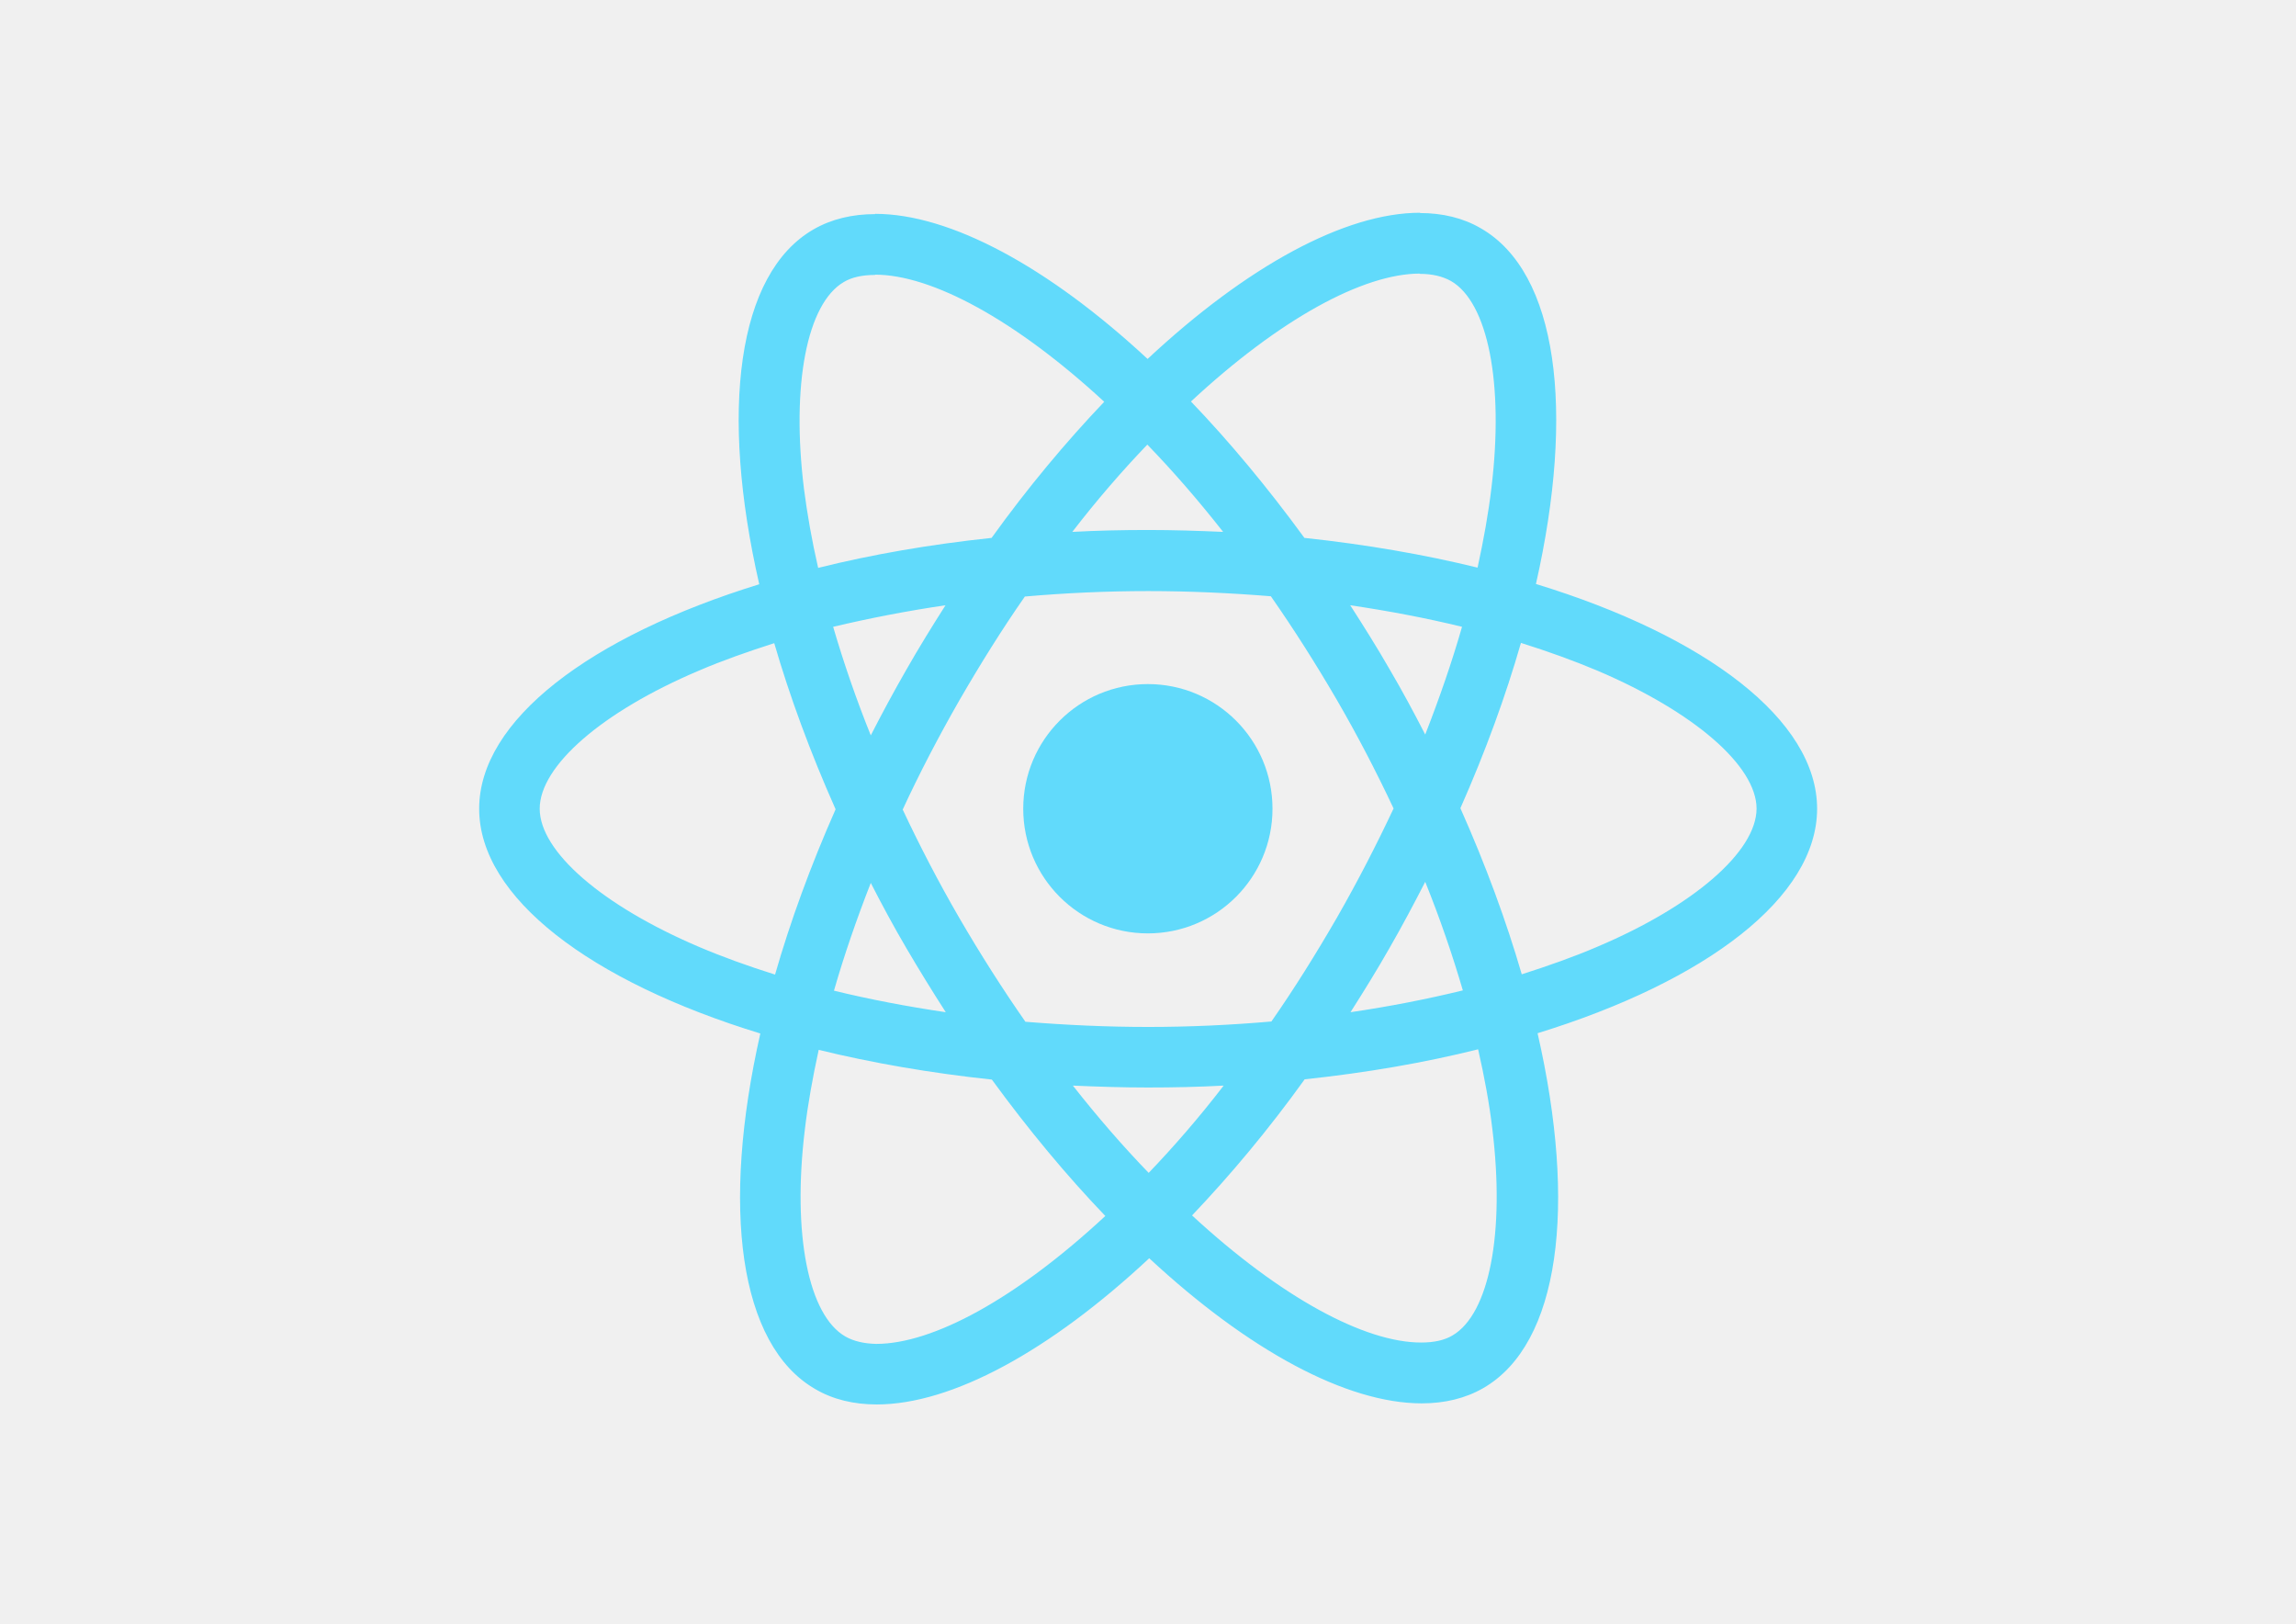
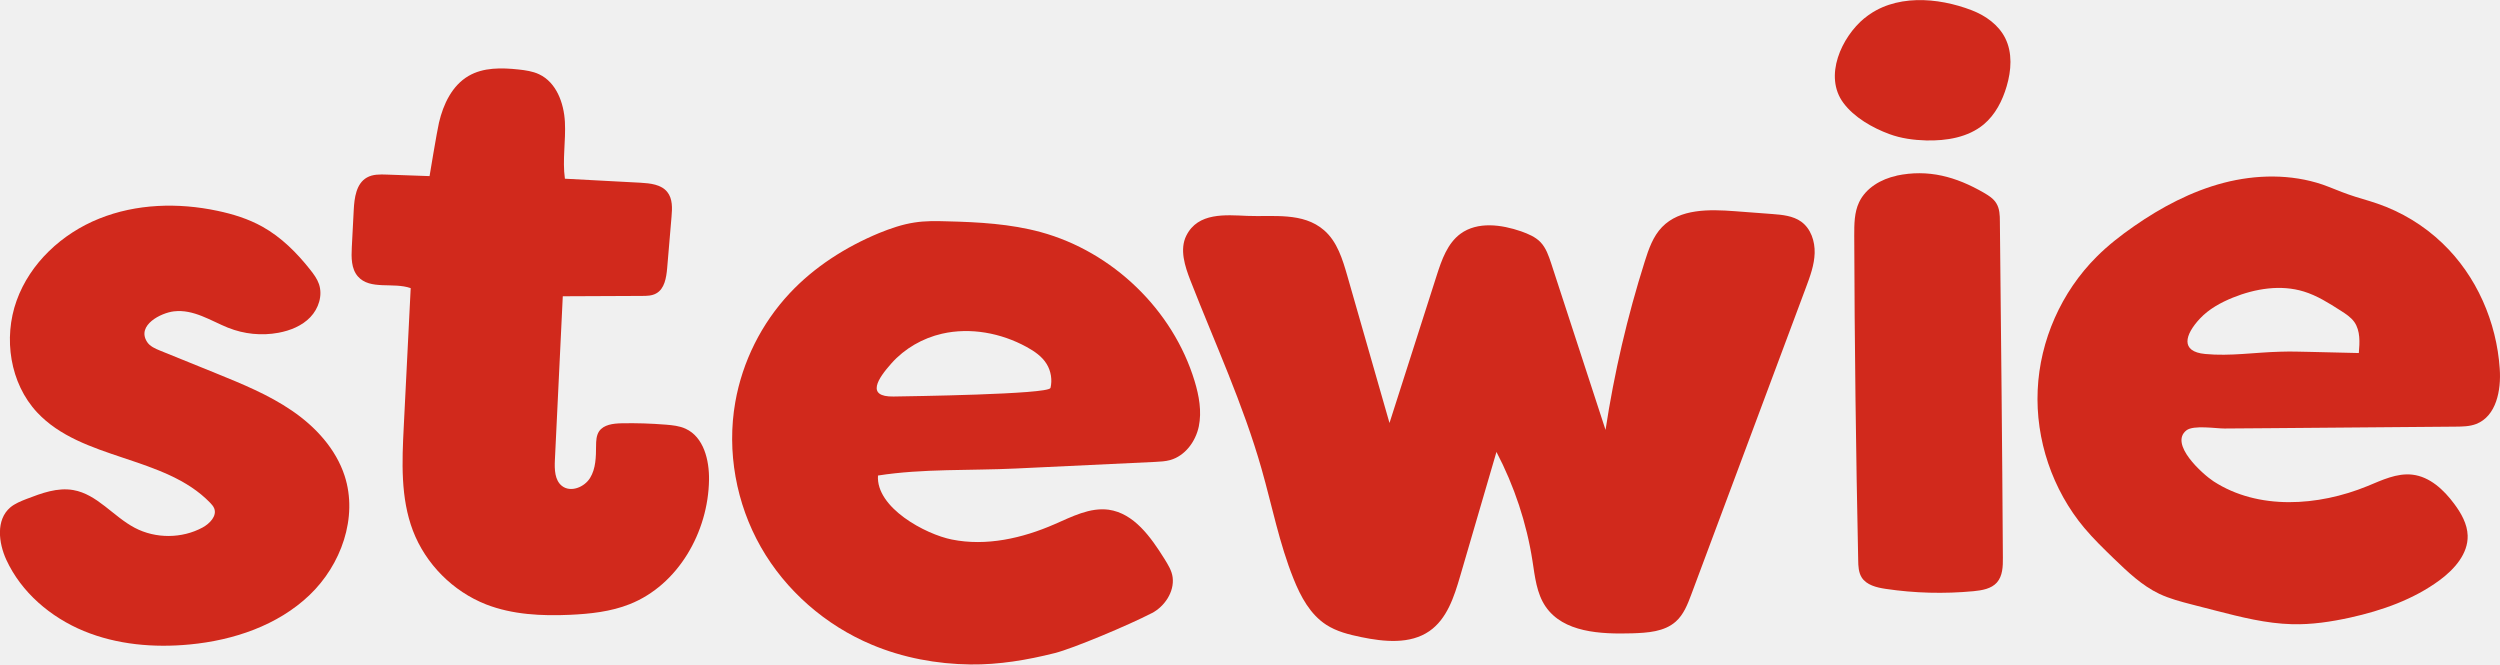
- <svg xmlns="http://www.w3.org/2000/svg" viewBox="0 0 841.9 595.3">
-   <g fill="#61DAFB">
-     <path d="M666.3 296.5c0-32.5-40.7-63.3-103.1-82.4 14.4-63.6 8-114.2-20.2-130.4-6.5-3.8-14.1-5.6-22.4-5.6v22.3c4.6 0 8.3.9 11.4 2.6 13.6 7.8 19.5 37.5 14.9 75.7-1.1 9.4-2.9 19.3-5.1 29.4-19.6-4.8-41-8.5-63.5-10.9-13.5-18.5-27.5-35.3-41.6-50 32.6-30.3 63.2-46.9 84-46.9V78c-27.5 0-63.5 19.6-99.9 53.6-36.4-33.8-72.4-53.2-99.9-53.2v22.3c20.7 0 51.4 16.5 84 46.6-14 14.7-28 31.4-41.3 49.9-22.6 2.4-44 6.1-63.6 11-2.3-10-4-19.7-5.2-29-4.7-38.2 1.1-67.9 14.6-75.8 3-1.8 6.9-2.6 11.5-2.6V78.5c-8.4 0-16 1.8-22.6 5.6-28.1 16.2-34.4 66.7-19.9 130.1-62.2 19.2-102.7 49.9-102.7 82.3 0 32.5 40.7 63.3 103.1 82.4-14.4 63.6-8 114.2 20.2 130.4 6.5 3.8 14.1 5.6 22.5 5.6 27.5 0 63.5-19.6 99.9-53.6 36.4 33.8 72.4 53.2 99.9 53.2 8.4 0 16-1.8 22.6-5.6 28.1-16.2 34.4-66.7 19.9-130.1 62-19.1 102.5-49.9 102.5-82.3zm-130.2-66.7c-3.7 12.9-8.3 26.2-13.5 39.5-4.1-8-8.4-16-13.1-24-4.6-8-9.5-15.8-14.4-23.4 14.2 2.1 27.9 4.7 41 7.9zm-45.8 106.5c-7.8 13.5-15.8 26.3-24.1 38.2-14.9 1.3-30 2-45.2 2-15.1 0-30.2-.7-45-1.9-8.3-11.9-16.4-24.6-24.2-38-7.6-13.1-14.5-26.4-20.8-39.8 6.2-13.4 13.2-26.8 20.7-39.9 7.8-13.5 15.8-26.3 24.1-38.2 14.9-1.3 30-2 45.2-2 15.1 0 30.2.7 45 1.9 8.3 11.9 16.4 24.6 24.2 38 7.6 13.1 14.5 26.4 20.8 39.8-6.3 13.4-13.2 26.8-20.7 39.9zm32.3-13c5.4 13.4 10 26.8 13.8 39.8-13.1 3.2-26.9 5.9-41.2 8 4.9-7.7 9.8-15.6 14.4-23.7 4.6-8 8.9-16.1 13-24.1zM421.2 430c-9.3-9.6-18.6-20.3-27.8-32 9 .4 18.2.7 27.5.7 9.4 0 18.7-.2 27.8-.7-9 11.7-18.3 22.4-27.5 32zm-74.4-58.9c-14.2-2.1-27.9-4.7-41-7.9 3.7-12.9 8.3-26.2 13.5-39.5 4.1 8 8.4 16 13.1 24 4.7 8 9.5 15.8 14.4 23.4zM420.7 163c9.3 9.6 18.6 20.3 27.8 32-9-.4-18.2-.7-27.5-.7-9.4 0-18.7.2-27.8.7 9-11.7 18.3-22.4 27.5-32zm-74 58.9c-4.9 7.7-9.8 15.6-14.4 23.7-4.6 8-8.9 16-13 24-5.4-13.4-10-26.8-13.8-39.8 13.1-3.1 26.9-5.8 41.2-7.9zm-90.5 125.2c-35.4-15.1-58.3-34.9-58.3-50.6 0-15.7 22.9-35.6 58.3-50.6 8.6-3.7 18-7 27.7-10.1 5.7 19.6 13.2 40 22.5 60.9-9.2 20.8-16.6 41.1-22.2 60.6-9.9-3.1-19.3-6.5-28-10.2zM310 490c-13.6-7.8-19.5-37.5-14.9-75.7 1.1-9.4 2.9-19.3 5.1-29.4 19.6 4.8 41 8.5 63.5 10.9 13.5 18.5 27.5 35.3 41.6 50-32.6 30.3-63.2 46.9-84 46.9-4.5-.1-8.3-1-11.3-2.7zm237.2-76.2c4.7 38.2-1.1 67.9-14.6 75.8-3 1.8-6.9 2.6-11.5 2.6-20.7 0-51.4-16.5-84-46.6 14-14.7 28-31.4 41.3-49.9 22.6-2.4 44-6.1 63.6-11 2.3 10.1 4.1 19.8 5.2 29.1zm38.5-66.7c-8.6 3.7-18 7-27.7 10.1-5.7-19.6-13.2-40-22.5-60.9 9.2-20.8 16.6-41.1 22.2-60.6 9.9 3.1 19.3 6.5 28.1 10.2 35.4 15.1 58.3 34.9 58.3 50.6-.1 15.7-23 35.6-58.4 50.6zM320.8 78.4z" />
-     <circle cx="420.9" cy="296.5" r="45.7" />
-     <path d="M520.5 78.1z" />
+ <svg xmlns="http://www.w3.org/2000/svg" width="79" height="21" viewBox="0 0 79 21" fill="none">
+   <g clip-path="url(#clip0_553_6190)">
+     <path d="M7.21 10.357C7.711 10.558 8.267 10.614 8.797 10.516C9.172 10.447 9.545 10.296 9.805 10.024C10.069 9.749 10.202 9.336 10.079 8.976C10.021 8.809 9.914 8.664 9.805 8.526C9.382 7.989 8.887 7.494 8.288 7.161C7.846 6.915 7.359 6.764 6.867 6.661C5.629 6.399 4.307 6.436 3.133 6.909C1.959 7.38 0.95 8.314 0.525 9.5C0.099 10.685 0.314 12.112 1.174 13.033C2.59 14.549 5.201 14.395 6.641 15.888C6.691 15.941 6.742 15.996 6.769 16.065C6.862 16.303 6.63 16.544 6.404 16.668C5.749 17.023 4.916 17.026 4.259 16.679C3.58 16.322 3.072 15.618 2.316 15.486C1.815 15.398 1.315 15.584 0.841 15.766C0.658 15.838 0.469 15.912 0.32 16.039C-0.13 16.428 -0.048 17.15 0.2 17.69C0.674 18.719 1.597 19.505 2.646 19.939C3.697 20.373 4.866 20.474 5.997 20.365C7.381 20.233 8.773 19.764 9.776 18.809C10.78 17.854 11.317 16.351 10.891 15.038C10.614 14.186 9.973 13.488 9.23 12.98C8.488 12.472 7.647 12.13 6.814 11.791C6.231 11.556 5.648 11.32 5.065 11.082C4.905 11.016 4.732 10.945 4.642 10.796C4.317 10.273 5.089 9.886 5.494 9.839C6.116 9.765 6.657 10.135 7.208 10.357H7.21Z" fill="#D1291C" />
+     <path d="M13.574 5.565C13.124 5.549 12.671 5.533 12.222 5.517C12.006 5.509 11.777 5.504 11.591 5.612C11.256 5.803 11.197 6.253 11.178 6.636C11.157 7.028 11.138 7.422 11.117 7.814C11.101 8.134 11.096 8.491 11.309 8.735C11.692 9.174 12.427 8.91 12.978 9.105C12.906 10.563 12.831 12.021 12.759 13.477C12.703 14.586 12.653 15.731 13.049 16.771C13.451 17.822 14.311 18.687 15.362 19.1C16.198 19.425 17.119 19.468 18.016 19.428C18.655 19.399 19.304 19.328 19.898 19.092C21.433 18.483 22.381 16.808 22.405 15.165C22.415 14.538 22.237 13.81 21.665 13.548C21.471 13.458 21.255 13.437 21.042 13.419C20.576 13.382 20.108 13.366 19.639 13.376C19.379 13.382 19.078 13.416 18.931 13.63C18.844 13.763 18.836 13.932 18.836 14.091C18.833 14.437 18.83 14.805 18.647 15.102C18.466 15.398 18.032 15.57 17.758 15.356C17.529 15.176 17.521 14.837 17.534 14.546C17.617 12.818 17.702 11.09 17.784 9.362C18.617 9.359 19.451 9.354 20.284 9.351C20.438 9.351 20.6 9.349 20.736 9.272C21 9.127 21.055 8.777 21.082 8.478C21.127 7.936 21.172 7.393 21.22 6.853C21.244 6.581 21.258 6.282 21.087 6.068C20.896 5.827 20.547 5.792 20.241 5.774C19.445 5.731 18.647 5.689 17.851 5.647C17.768 5.054 17.883 4.451 17.851 3.853C17.819 3.255 17.582 2.604 17.036 2.347C16.834 2.252 16.608 2.22 16.387 2.196C15.849 2.138 15.272 2.127 14.806 2.4C14.287 2.702 14.008 3.292 13.872 3.874C13.808 4.146 13.574 5.565 13.574 5.565Z" fill="#D1291C" />
+     <path d="M36.394 19.378C36.801 19.166 37.112 18.703 37.056 18.248C37.03 18.031 36.907 17.84 36.793 17.655C36.364 16.97 35.835 16.221 35.034 16.107C34.44 16.028 33.873 16.327 33.325 16.565C32.308 17.009 31.169 17.269 30.078 17.049C29.247 16.883 27.677 16.046 27.744 15.027C29.154 14.805 30.671 14.874 32.101 14.805C33.567 14.736 35.039 14.668 36.506 14.596C36.665 14.588 36.825 14.58 36.977 14.538C37.448 14.406 37.78 13.956 37.882 13.477C37.98 13.001 37.89 12.503 37.748 12.037C37.065 9.793 35.164 7.957 32.889 7.335C31.928 7.073 30.922 7.018 29.926 6.994C29.583 6.983 29.237 6.978 28.899 7.031C28.513 7.089 28.14 7.219 27.781 7.364C26.724 7.803 25.734 8.433 24.952 9.269C24.063 10.219 23.459 11.429 23.235 12.707C22.961 14.265 23.262 15.914 24.044 17.287C24.827 18.663 26.088 19.762 27.555 20.375C28.534 20.786 29.599 20.984 30.663 20.997C31.566 21.008 32.46 20.857 33.333 20.637C33.905 20.494 35.672 19.751 36.396 19.375L36.394 19.378ZM33.192 12.26C33.141 12.463 28.691 12.522 28.236 12.53C27.352 12.545 27.741 11.961 28.172 11.479C28.587 11.013 29.157 10.685 29.769 10.545C30.666 10.341 31.63 10.521 32.439 10.963C32.686 11.098 32.928 11.262 33.075 11.503C33.213 11.728 33.256 12.008 33.195 12.262L33.192 12.26Z" fill="#D1291C" />
+     <path d="M37.488 7.444C37.27 7.883 37.44 8.407 37.618 8.865C38.39 10.841 39.285 12.776 39.865 14.816C40.197 15.98 40.426 17.176 40.879 18.298C41.102 18.854 41.403 19.415 41.909 19.743C42.236 19.955 42.627 20.053 43.011 20.132C43.74 20.283 44.562 20.365 45.172 19.941C45.726 19.555 45.949 18.862 46.138 18.216C46.521 16.904 46.905 15.594 47.288 14.281C47.852 15.358 48.241 16.528 48.427 17.729C48.504 18.227 48.557 18.751 48.84 19.166C49.401 19.989 50.578 20.042 51.576 20.013C52.063 19.997 52.592 19.965 52.954 19.642C53.205 19.42 53.33 19.092 53.447 18.78C54.655 15.546 55.861 12.315 57.069 9.082C57.2 8.73 57.333 8.372 57.343 7.997C57.354 7.623 57.223 7.224 56.917 7.004C56.659 6.819 56.321 6.787 56.004 6.763C55.611 6.734 55.217 6.705 54.825 6.674C54.014 6.613 53.085 6.591 52.52 7.176C52.236 7.47 52.097 7.872 51.975 8.261C51.424 10.002 51.009 11.783 50.735 13.585C50.162 11.831 49.59 10.076 49.018 8.325C48.938 8.084 48.855 7.835 48.68 7.653C48.517 7.483 48.291 7.391 48.07 7.311C47.442 7.094 46.692 6.994 46.154 7.385C45.739 7.69 45.558 8.211 45.401 8.7C44.903 10.256 44.405 11.81 43.908 13.366C43.463 11.818 43.021 10.27 42.577 8.722C42.425 8.195 42.258 7.637 41.842 7.277C41.174 6.695 40.227 6.856 39.412 6.822C38.731 6.793 37.855 6.705 37.488 7.446V7.444Z" fill="#D1291C" />
+     <path d="M59.932 5.554C59.443 5.657 58.961 5.94 58.748 6.39C58.594 6.713 58.594 7.086 58.594 7.443C58.604 10.862 58.647 14.284 58.719 17.703C58.721 17.888 58.73 18.086 58.828 18.245C58.98 18.488 59.299 18.565 59.584 18.608C60.502 18.745 61.439 18.769 62.362 18.682C62.631 18.655 62.924 18.608 63.102 18.407C63.283 18.203 63.294 17.901 63.291 17.626C63.27 14.083 63.233 10.539 63.196 6.996C63.196 6.8 63.188 6.594 63.086 6.427C62.996 6.274 62.836 6.176 62.682 6.086C61.812 5.586 60.941 5.337 59.927 5.551L59.932 5.554Z" fill="#D1291C" />
+     <path d="M58.916 0.574C58.192 1.172 57.623 2.408 58.251 3.252C58.591 3.71 59.172 4.041 59.701 4.236C60.074 4.374 60.47 4.427 60.867 4.438C61.511 4.453 62.192 4.342 62.685 3.932C63.052 3.625 63.278 3.181 63.411 2.725C63.558 2.228 63.598 1.672 63.366 1.207C63.158 0.788 62.749 0.495 62.309 0.325C61.231 -0.09 59.853 -0.199 58.916 0.577V0.574Z" fill="#D1291C" />
+     <path d="M78.992 11.657C78.893 10.172 78.26 8.717 77.182 7.687C76.597 7.126 75.888 6.695 75.122 6.433C74.819 6.327 74.504 6.25 74.204 6.142C73.93 6.047 73.666 5.928 73.392 5.832C72.394 5.494 71.292 5.512 70.27 5.777C69.248 6.044 68.3 6.547 67.436 7.148C67.018 7.439 66.613 7.753 66.254 8.113C65.139 9.225 64.46 10.757 64.391 12.323C64.319 13.89 64.856 15.478 65.865 16.684C66.153 17.026 66.475 17.338 66.797 17.65C67.236 18.073 67.686 18.505 68.237 18.767C68.564 18.92 68.918 19.013 69.267 19.103C69.517 19.166 69.767 19.23 70.017 19.296C70.81 19.5 71.611 19.704 72.431 19.725C73.049 19.741 73.663 19.648 74.265 19.516C75.271 19.293 76.266 18.944 77.094 18.333C77.56 17.989 77.994 17.499 77.978 16.925C77.967 16.555 77.773 16.216 77.552 15.92C77.225 15.478 76.78 15.062 76.229 14.999C75.74 14.943 75.268 15.173 74.811 15.361C73.251 15.999 71.361 16.126 69.948 15.21C69.597 14.98 68.54 14.03 69.091 13.599C69.314 13.424 70.031 13.543 70.297 13.541C70.792 13.538 71.284 13.533 71.779 13.53C73.717 13.514 75.654 13.498 77.595 13.482C77.816 13.48 78.042 13.477 78.247 13.398C78.883 13.152 79.04 12.331 78.992 11.657ZM74.539 11.156C74.017 11.143 73.493 11.13 72.969 11.119C72.665 11.111 72.362 11.104 72.056 11.114C71.268 11.133 70.475 11.262 69.684 11.186C68.891 11.111 69.038 10.58 69.519 10.066C69.802 9.765 70.174 9.561 70.558 9.405C71.268 9.119 72.072 8.987 72.801 9.212C73.219 9.341 73.592 9.577 73.959 9.812C74.121 9.915 74.286 10.021 74.398 10.177C74.59 10.455 74.568 10.82 74.539 11.156Z" fill="#D1291C" />
  </g>
+   <defs>
+     <clipPath id="clip0_553_6190">
+       <rect width="79" height="21" fill="white" />
+     </clipPath>
+   </defs>
</svg>
